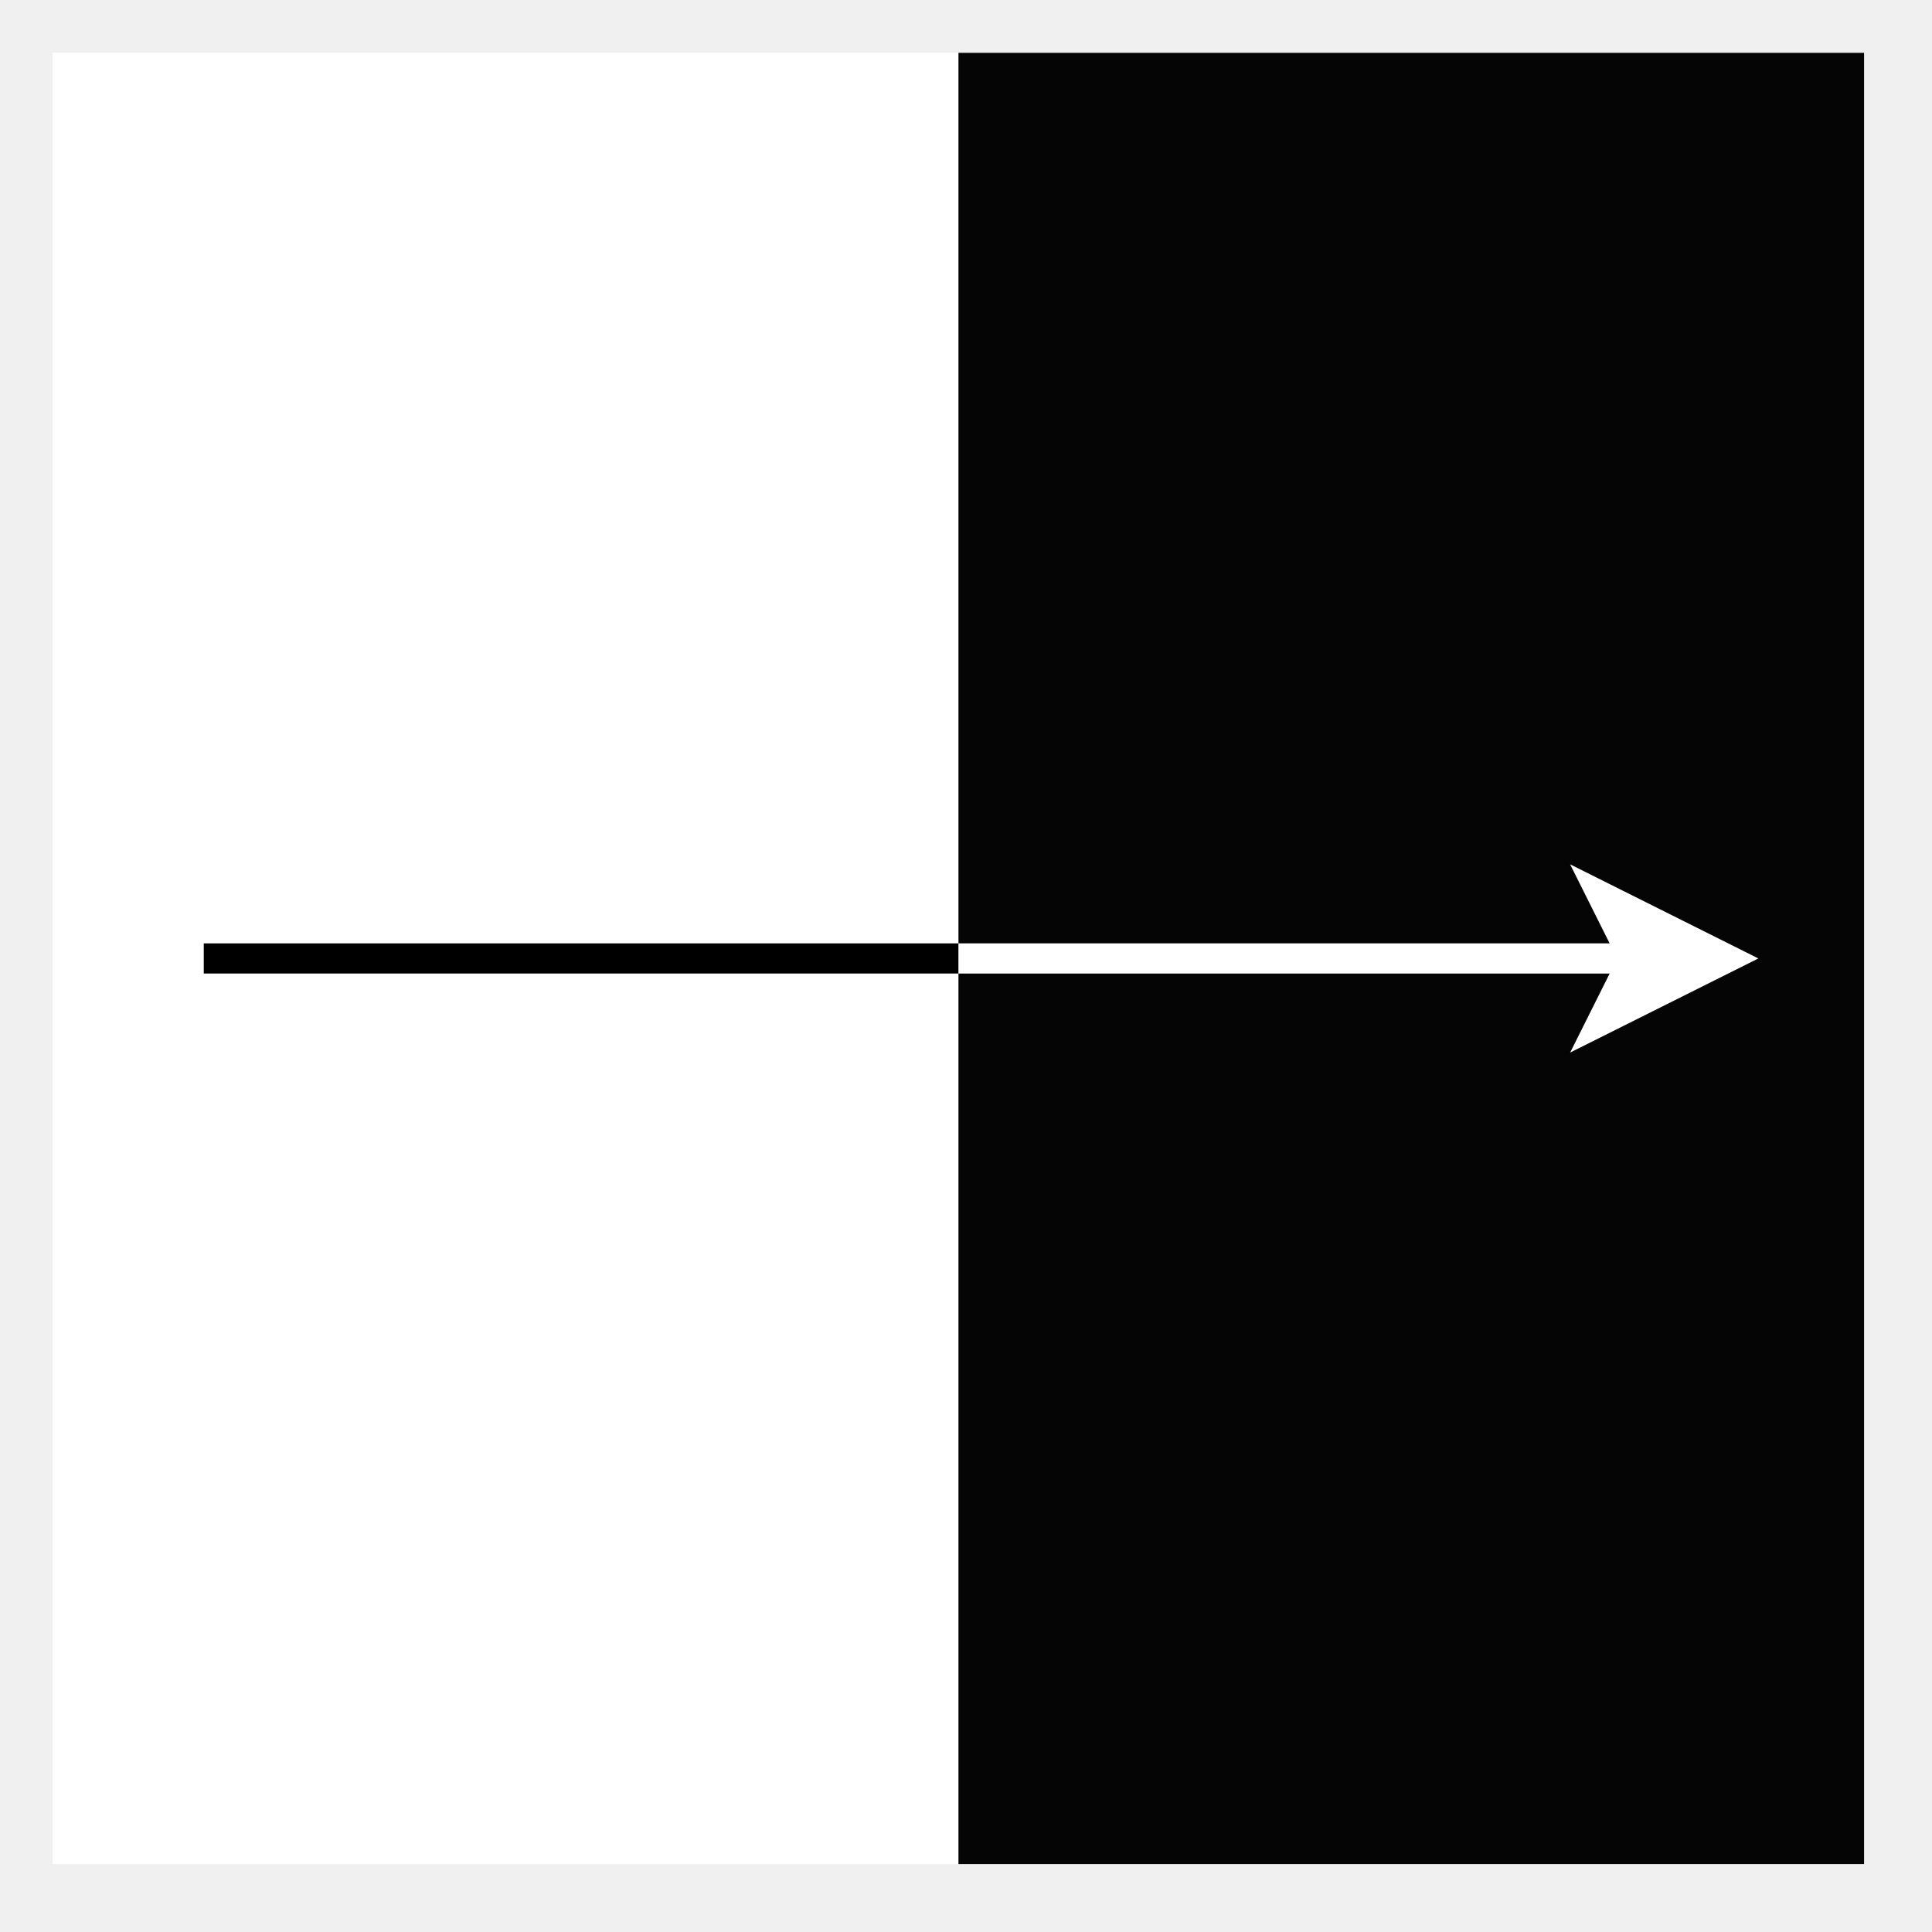
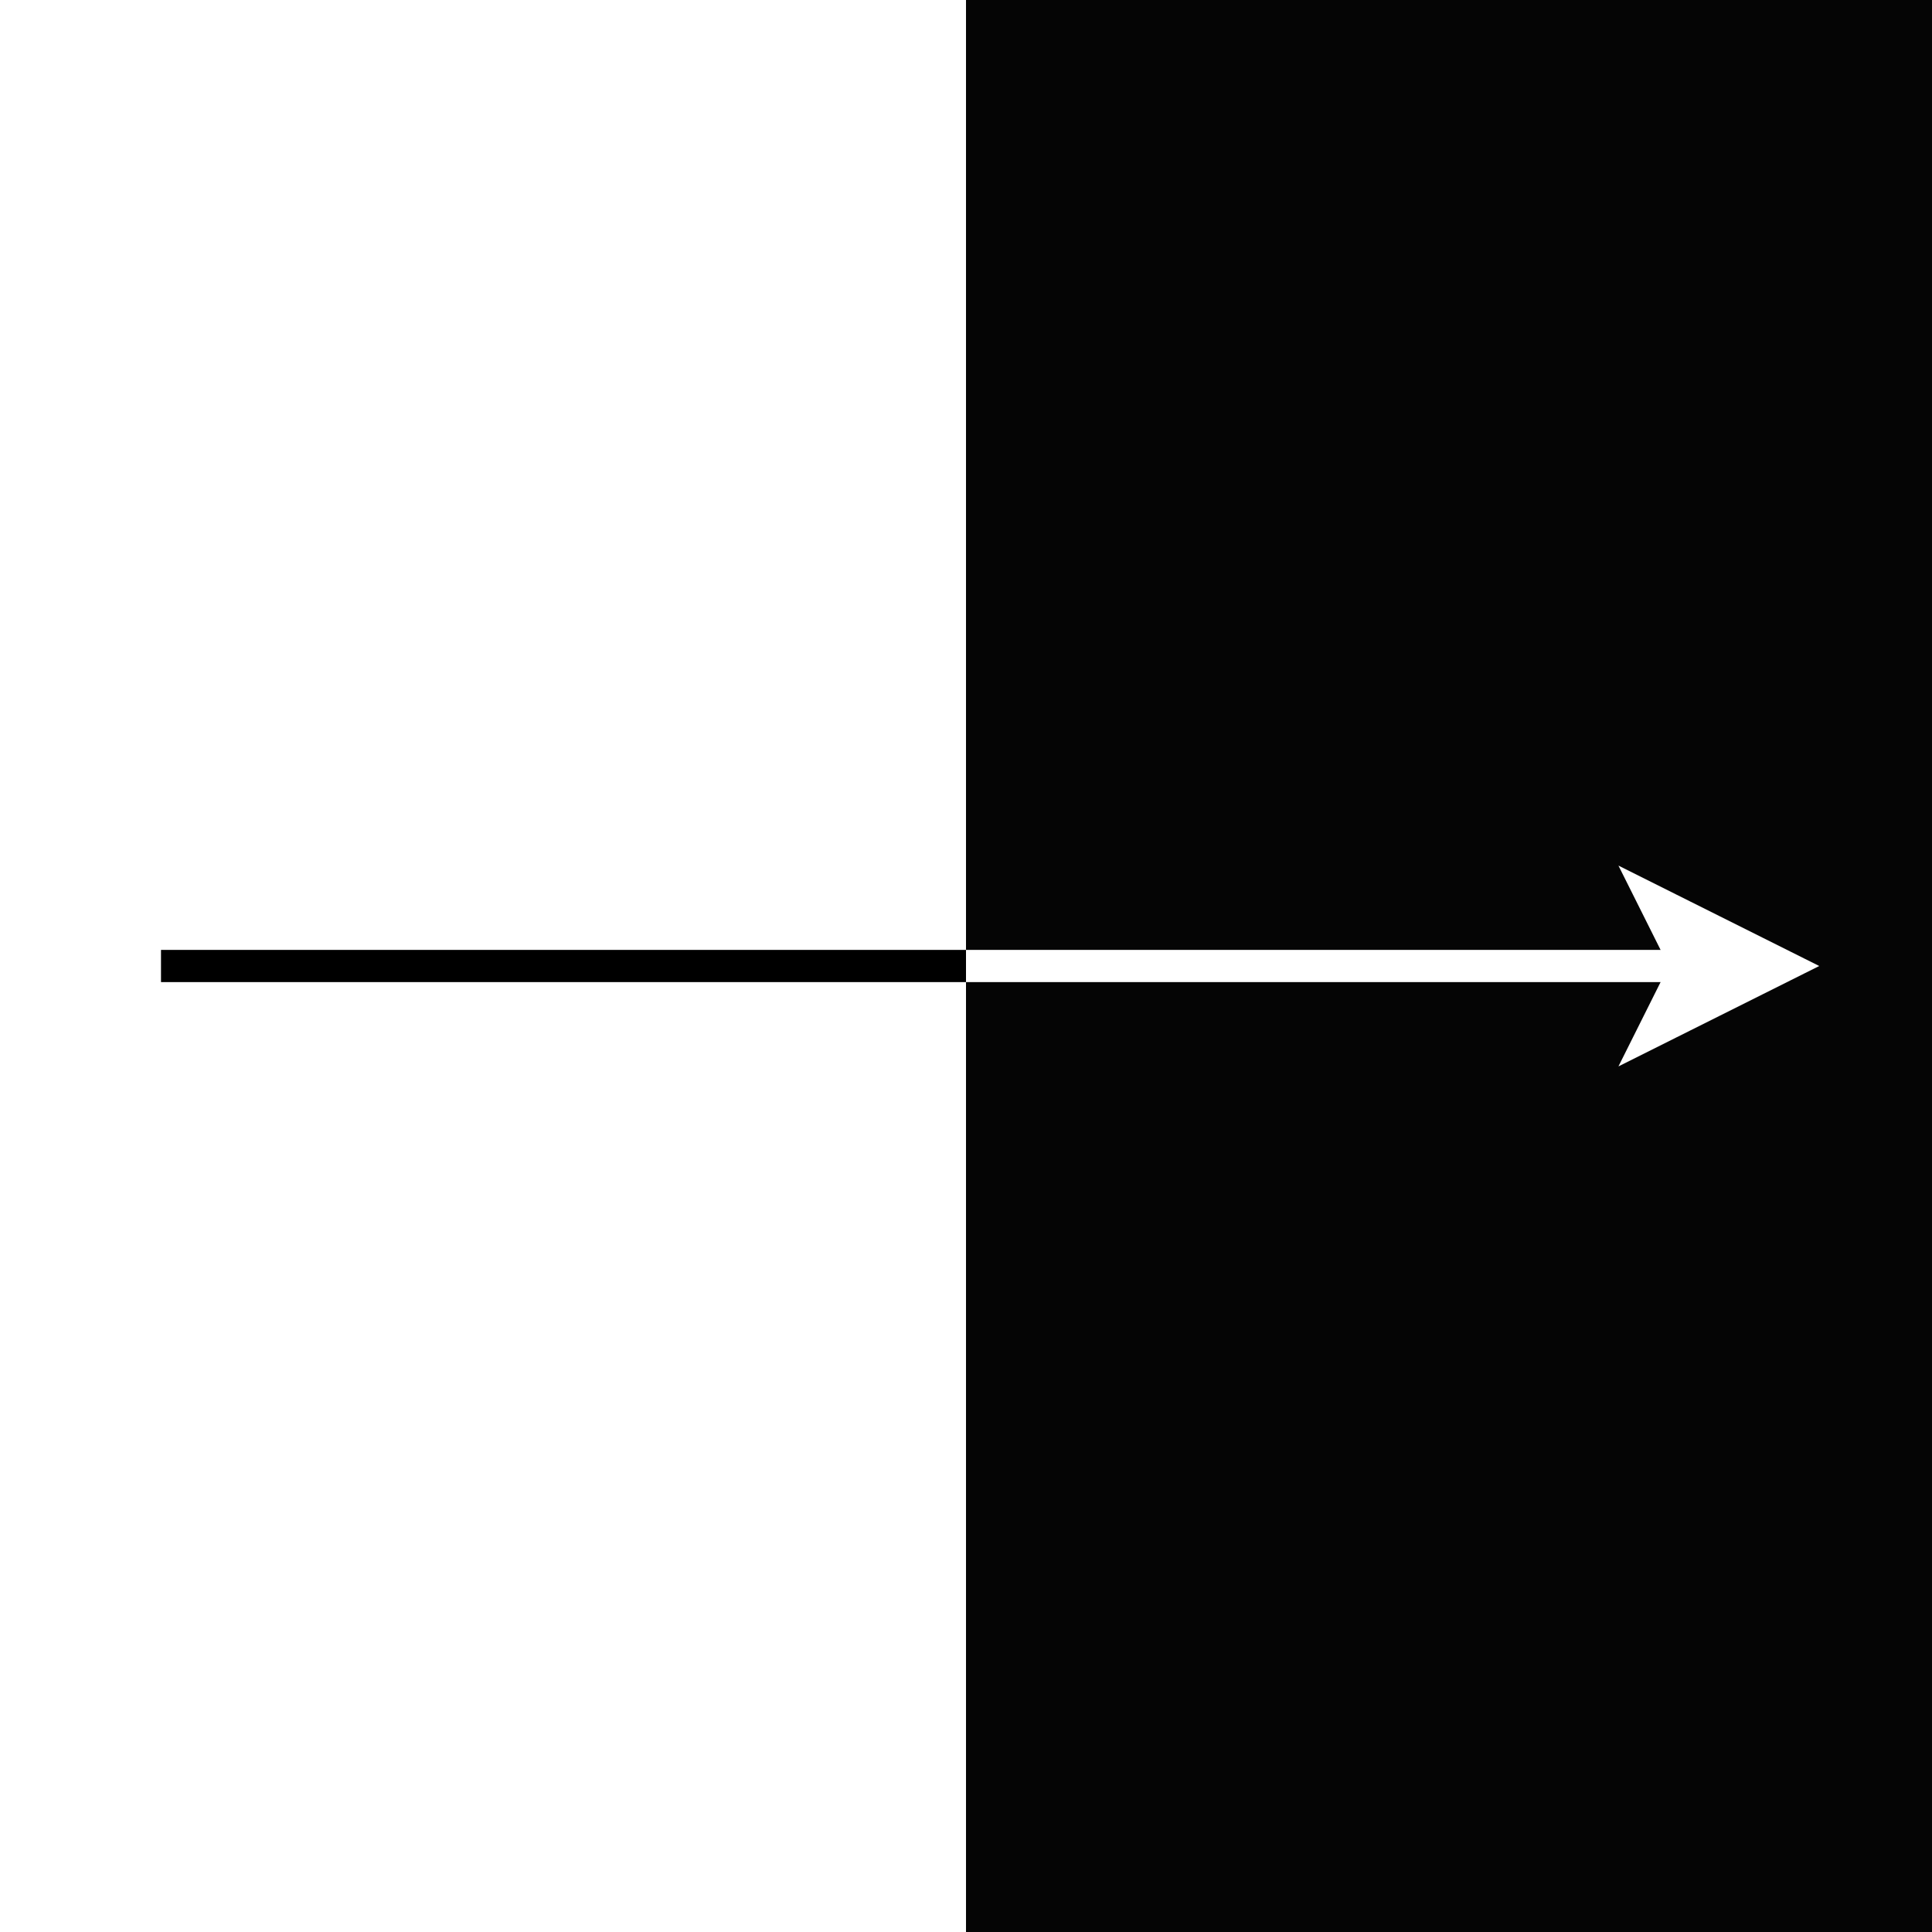
- <svg xmlns="http://www.w3.org/2000/svg" width="128px" height="128px" version="1.1" content="&lt;mxfile userAgent=&quot;Mozilla/5.0 (X11; Ubuntu; Linux x86_64; rv:49.0) Gecko/20100101 Firefox/49.0&quot; version=&quot;6.0.1.0&quot; editor=&quot;www.draw.io&quot; type=&quot;device&quot;&gt;&lt;diagram name=&quot;Page-1&quot;&gt;xZbLbqMwFIafhj3YkJDlNNN2NiNVymLWHnwCVg2OjBOSefqxsR1wIFGqNiqRIvz7+Padi4nwuj6+SrKrfgsKPEIxPUb4Z4RQmmX63wgnK6BFbIVSMmqlZBA27B840ZvtGYU2MFRCcMV2oViIpoFCBRqRUnSh2VbwcNUdKWEibArCp+ofRlVl1RwtBv0XsLLyKyeLle35S4r3Uop949aLEN72j+2uiZ/LHbStCBXdSMLPEV5LIZR9q49r4Aatx2bHvVzpPe9bQqPuGYDsgAPhe/A77velTp5FVzEFmx0pTLvT7o7wU6VqrluJfqWkrYCOGm9EKZBNr6A41WqrpHg/gzR2W8b5WnAh+yU8Im/pexrR6DWfpmdyxzyAVHAcSe6MryBqUPKkTVwvyh1vH4+pa3eDdxPvk2rsWS8SF1Hlee6Bqn5xYOchLz8N+Tu5LB6FJf80loswijPzeyAunH4jLl8bb/HirD9qmHDIJCaTuk4yYdKyFXuj3wNSCkXcqFX8RQyTC4bLbJqKMwyzr0B4R7mDhv4wN4huFZy0LSvmUnHMNow2je+lf27hAhrcP1NYIxjZDRgSuPbPIby15gi5Fd4E0zu5Gs84voCsQ0UW4EaNr5HLiVb49kSKyBLUZKLeYedj3+fD9DHVdOrXcVIENWQS7DM+vl5yl3kY/zifuYrSuSKSfjgDdHP4lrCwh+81/Pwf&lt;/diagram&gt;&lt;/mxfile&gt;">
-   <defs />
-   <g transform="translate(0.5,0.5)">
-     <rect x="3" y="3" width="120" height="120" fill="#ffffff" stroke="none" pointer-events="none" />
-     <rect x="3" y="3" width="60" height="120" fill="#ffffff" stroke="none" pointer-events="none" />
-     <rect x="63" y="3" width="60" height="120" fill="#050505" stroke="none" pointer-events="none" />
-     <path d="M 13 63 L 63 63" fill="none" stroke="#000000" stroke-width="2" stroke-miterlimit="10" transform="rotate(180,38,63)" pointer-events="none" />
-     <path d="M 63 63 L 107.76 63" fill="none" stroke="#ffffff" stroke-width="2" stroke-miterlimit="10" pointer-events="none" />
-     <path d="M 113.76 63 L 105.76 67 L 107.76 63 L 105.76 59 Z" fill="#ffffff" stroke="#ffffff" stroke-width="2" stroke-miterlimit="10" pointer-events="none" />
+ <svg xmlns="http://www.w3.org/2000/svg" width="128px" height="128px" version="1.1" content="&lt;mxfile userAgent=&quot;Mozilla/5.0 (X11; Ubuntu; Linux x86_64; rv:49.0) Gecko/20100101 Firefox/49.0&quot; version=&quot;6.0.1.0&quot; editor=&quot;www.draw.io&quot; type=&quot;device&quot;&gt;&lt;diagram name=&quot;Page-1&quot;&gt;xZbLbqMwFIafhj3YkJDlNNN2NiNVymLWHnwCVg2OjBOSefqxsR1wIFGqNiqRIvz7+Padi4nwuj6+SrKrfgsKPEIxPUb4Z4RQmmX63wgnK6BFbIVSMmqlZBA27B840ZvtGYU2MFRCcMV2oViIpoFCBRqRUnSh2VbwcNUdKWEibArCp+ofRlVl1RwtBv0XsLLyKyeLle35S4r3Uop949aLEN72j+2uiZ/LHbStCBXdSMLPEV5LIZR9q49r4Aatx2bHvVzpPe9bQqPuGYDsgAPhe/A77velTp5FVzEFmx0pTLvT7o7wU6VqrluJfqWkrYCOGm9EKZBNr6A41WqrpHg/gzR2W8b5WnAh+yU8Im/pexrR6DWfpmdyxzyAVHAcSe6MryBqUPKkTVwvyh1vH4+pa3eDdxPvk2rsWS8SF1Hlee6Bqn5xYOchLz8N+Tu5LB6FJf80loswijPzeyAunH4jLl8bb/HirD9qmHDIJCaTuk4yYdKyFXuj3wNSCkXcqFX8RQyTC4bLbJqKMwyzr0B4R7mDhv4wN4huFZy0LSvmUnHMNow2je+lf27hAhrcP1NYIxjZDRgSuPbPIby15gi5Fd4E0zu5Gs84voCsQ0UW4EaNr5HLiVb49kSKyBLUZKLeYedj3+fD9DHVdOrXcVIENWQS7DM+vl5yl3kY/zifuYrSuSKSfjgDdHP4lrCwh+81/Pwf&lt;/diagram&gt;&lt;/mxfile&gt;" id="svg3276">
+   <defs id="defs3278" />
+   <g transform="matrix(1.066667,0,0,1.066667,-3.2,-3.2)" id="g3280">
+     <rect x="3" y="3" width="120" height="120" pointer-events="none" id="rect3282" style="fill:#ffffff;stroke:none" />
+     <rect x="3" y="3" width="60" height="120" pointer-events="none" id="rect3284" style="fill:#ffffff;stroke:none" />
+     <rect x="63" y="3" width="60" height="120" pointer-events="none" id="rect3286" style="fill:#050505;stroke:none" />
+     <path d="m 13,63 50,0" stroke-miterlimit="10" transform="matrix(-1,0,0,-1,76,126)" pointer-events="none" id="path3288" style="fill:none;stroke:#000000;stroke-width:2;stroke-miterlimit:10" />
+     <path d="m 63,63 44.76,0" stroke-miterlimit="10" pointer-events="none" id="path3290" style="fill:none;stroke:#ffffff;stroke-width:2;stroke-miterlimit:10" />
+     <path d="m 113.76,63 -8,4 2,-4 -2,-4 z" stroke-miterlimit="10" pointer-events="none" id="path3292" style="fill:#ffffff;stroke:#ffffff;stroke-width:2;stroke-miterlimit:10" />
  </g>
</svg>
